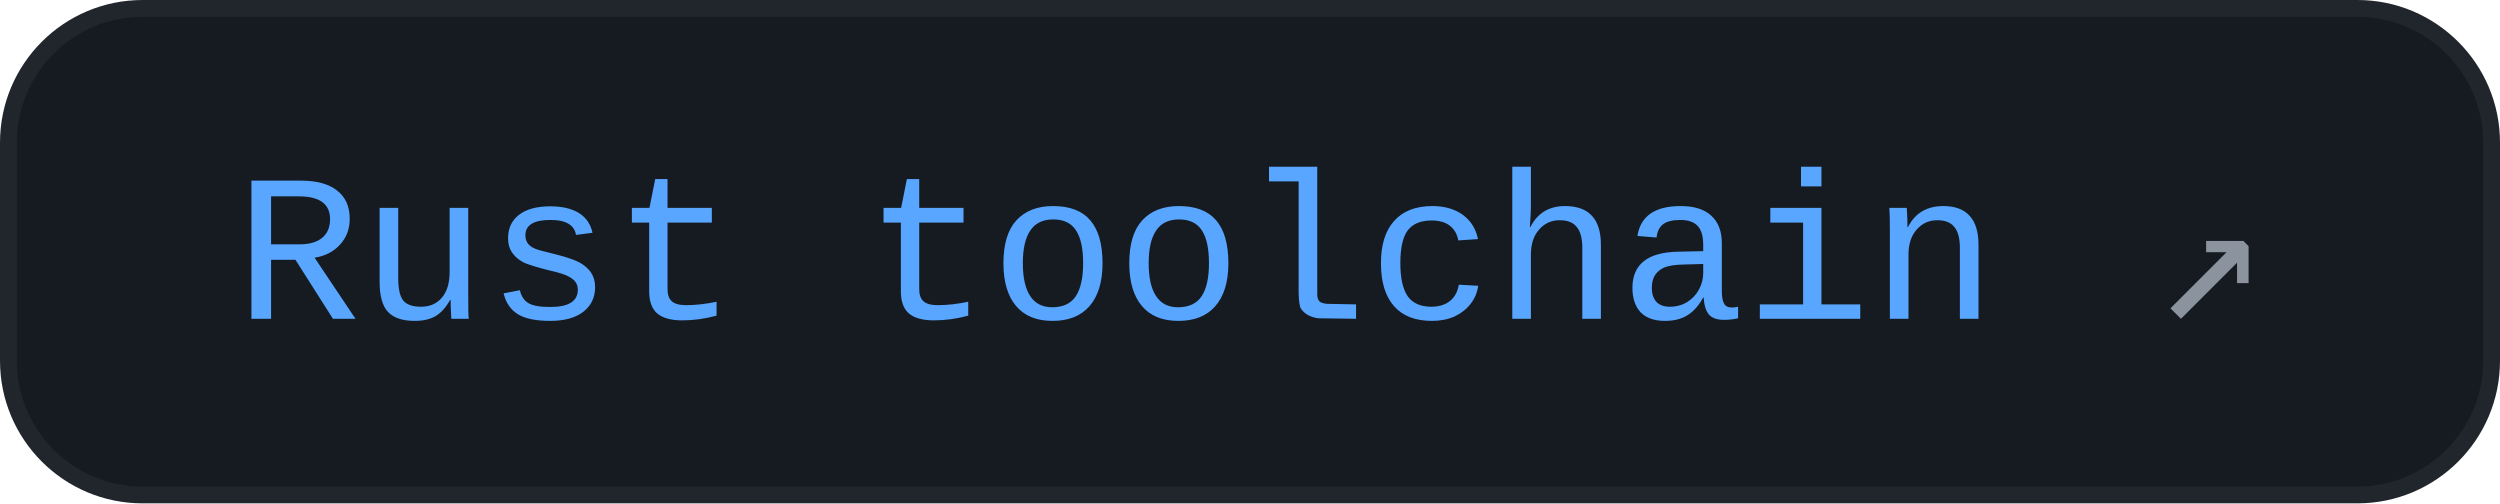
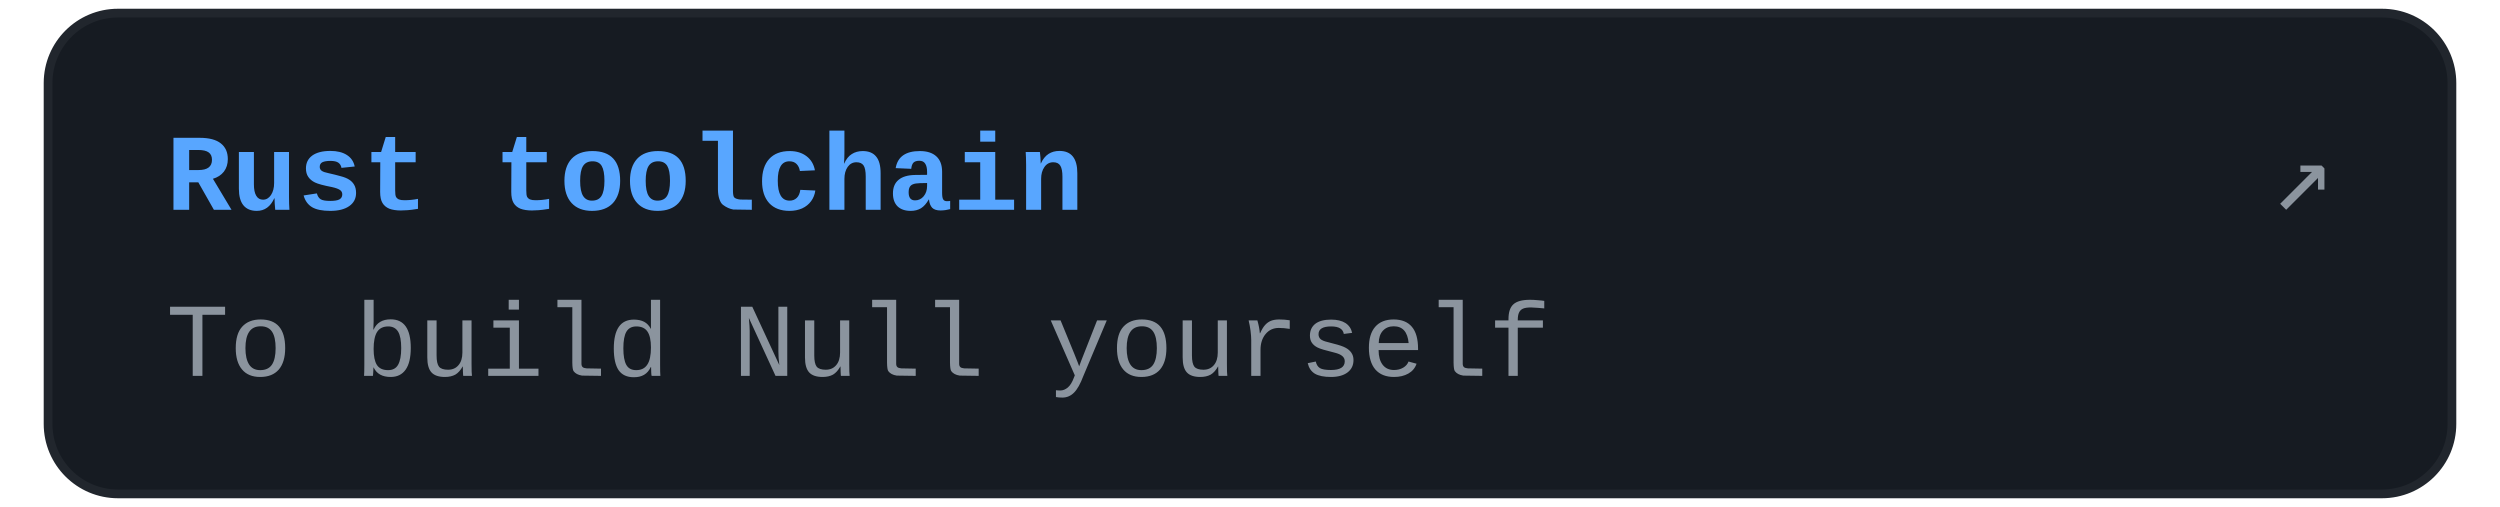
- <svg xmlns="http://www.w3.org/2000/svg" width="149" height="30" viewBox="0 0 149 30" role="img" aria-label="Rust toolchain">
+ <svg xmlns="http://www.w3.org/2000/svg" width="286" height="58" viewBox="0 0 286 58" role="img" aria-label="Rust toolchain: To build Null yourself">
  <style>text { font-family: ui-monospace,SFMono-Regular,'SF Mono',Menlo,Consolas,'Liberation Mono',monospace; }</style>
-   <rect x="0.5" y="0.5" width="148" height="29" rx="8" fill="#161B22" stroke="#21262D" />
-   <text x="14" y="19.0" font-size="12.5" fill="#58A6FF" xml:space="preserve">Rust toolchain</text>
-   <text x="135" y="19.0" font-size="11" fill="#8B949E" text-anchor="end" xml:space="preserve">↗</text>
+   <rect x="5.5" y="1.5" width="275" height="55" rx="8" fill="#161B22" stroke="#21262D" />
+   <text x="19" y="24" font-size="12.5" font-weight="600" fill="#58A6FF" xml:space="preserve">Rust toolchain</text>
+   <text x="267" y="24" font-size="12" fill="#8B949E" text-anchor="end">↗</text>
+   <text x="19" y="43" font-size="12" fill="#8B949E" xml:space="preserve">To build Null yourself</text>
</svg>
